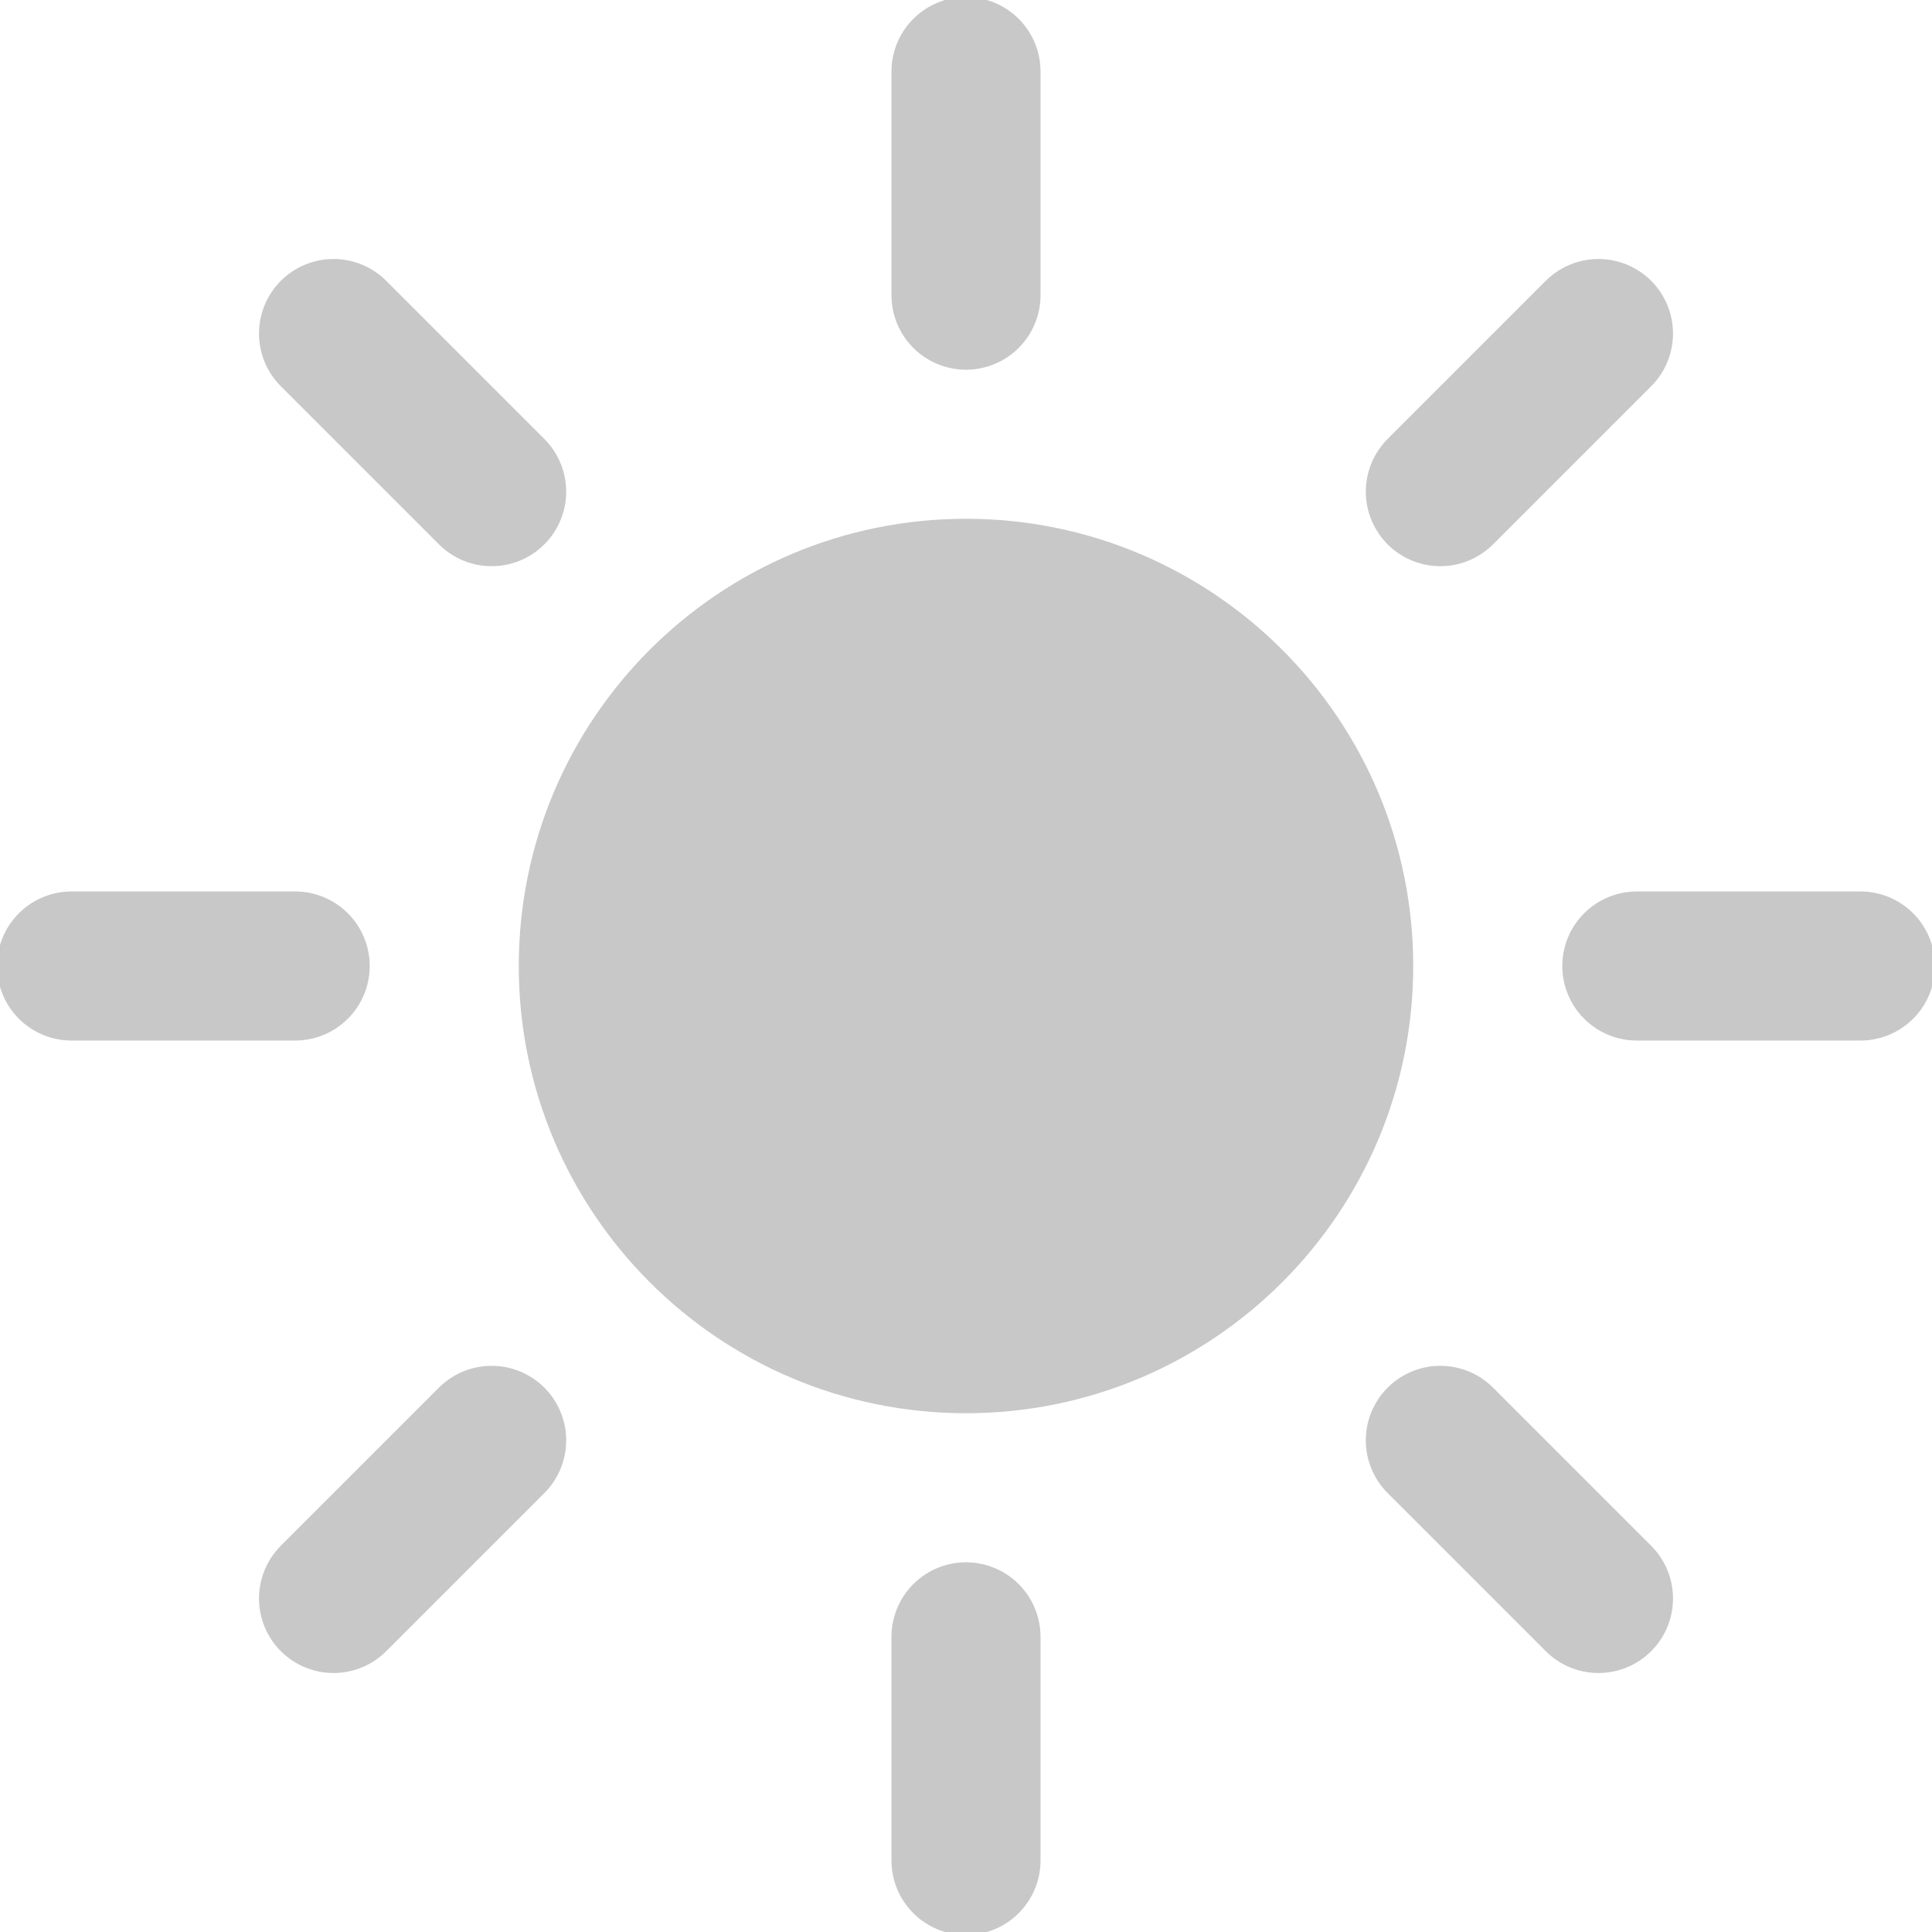
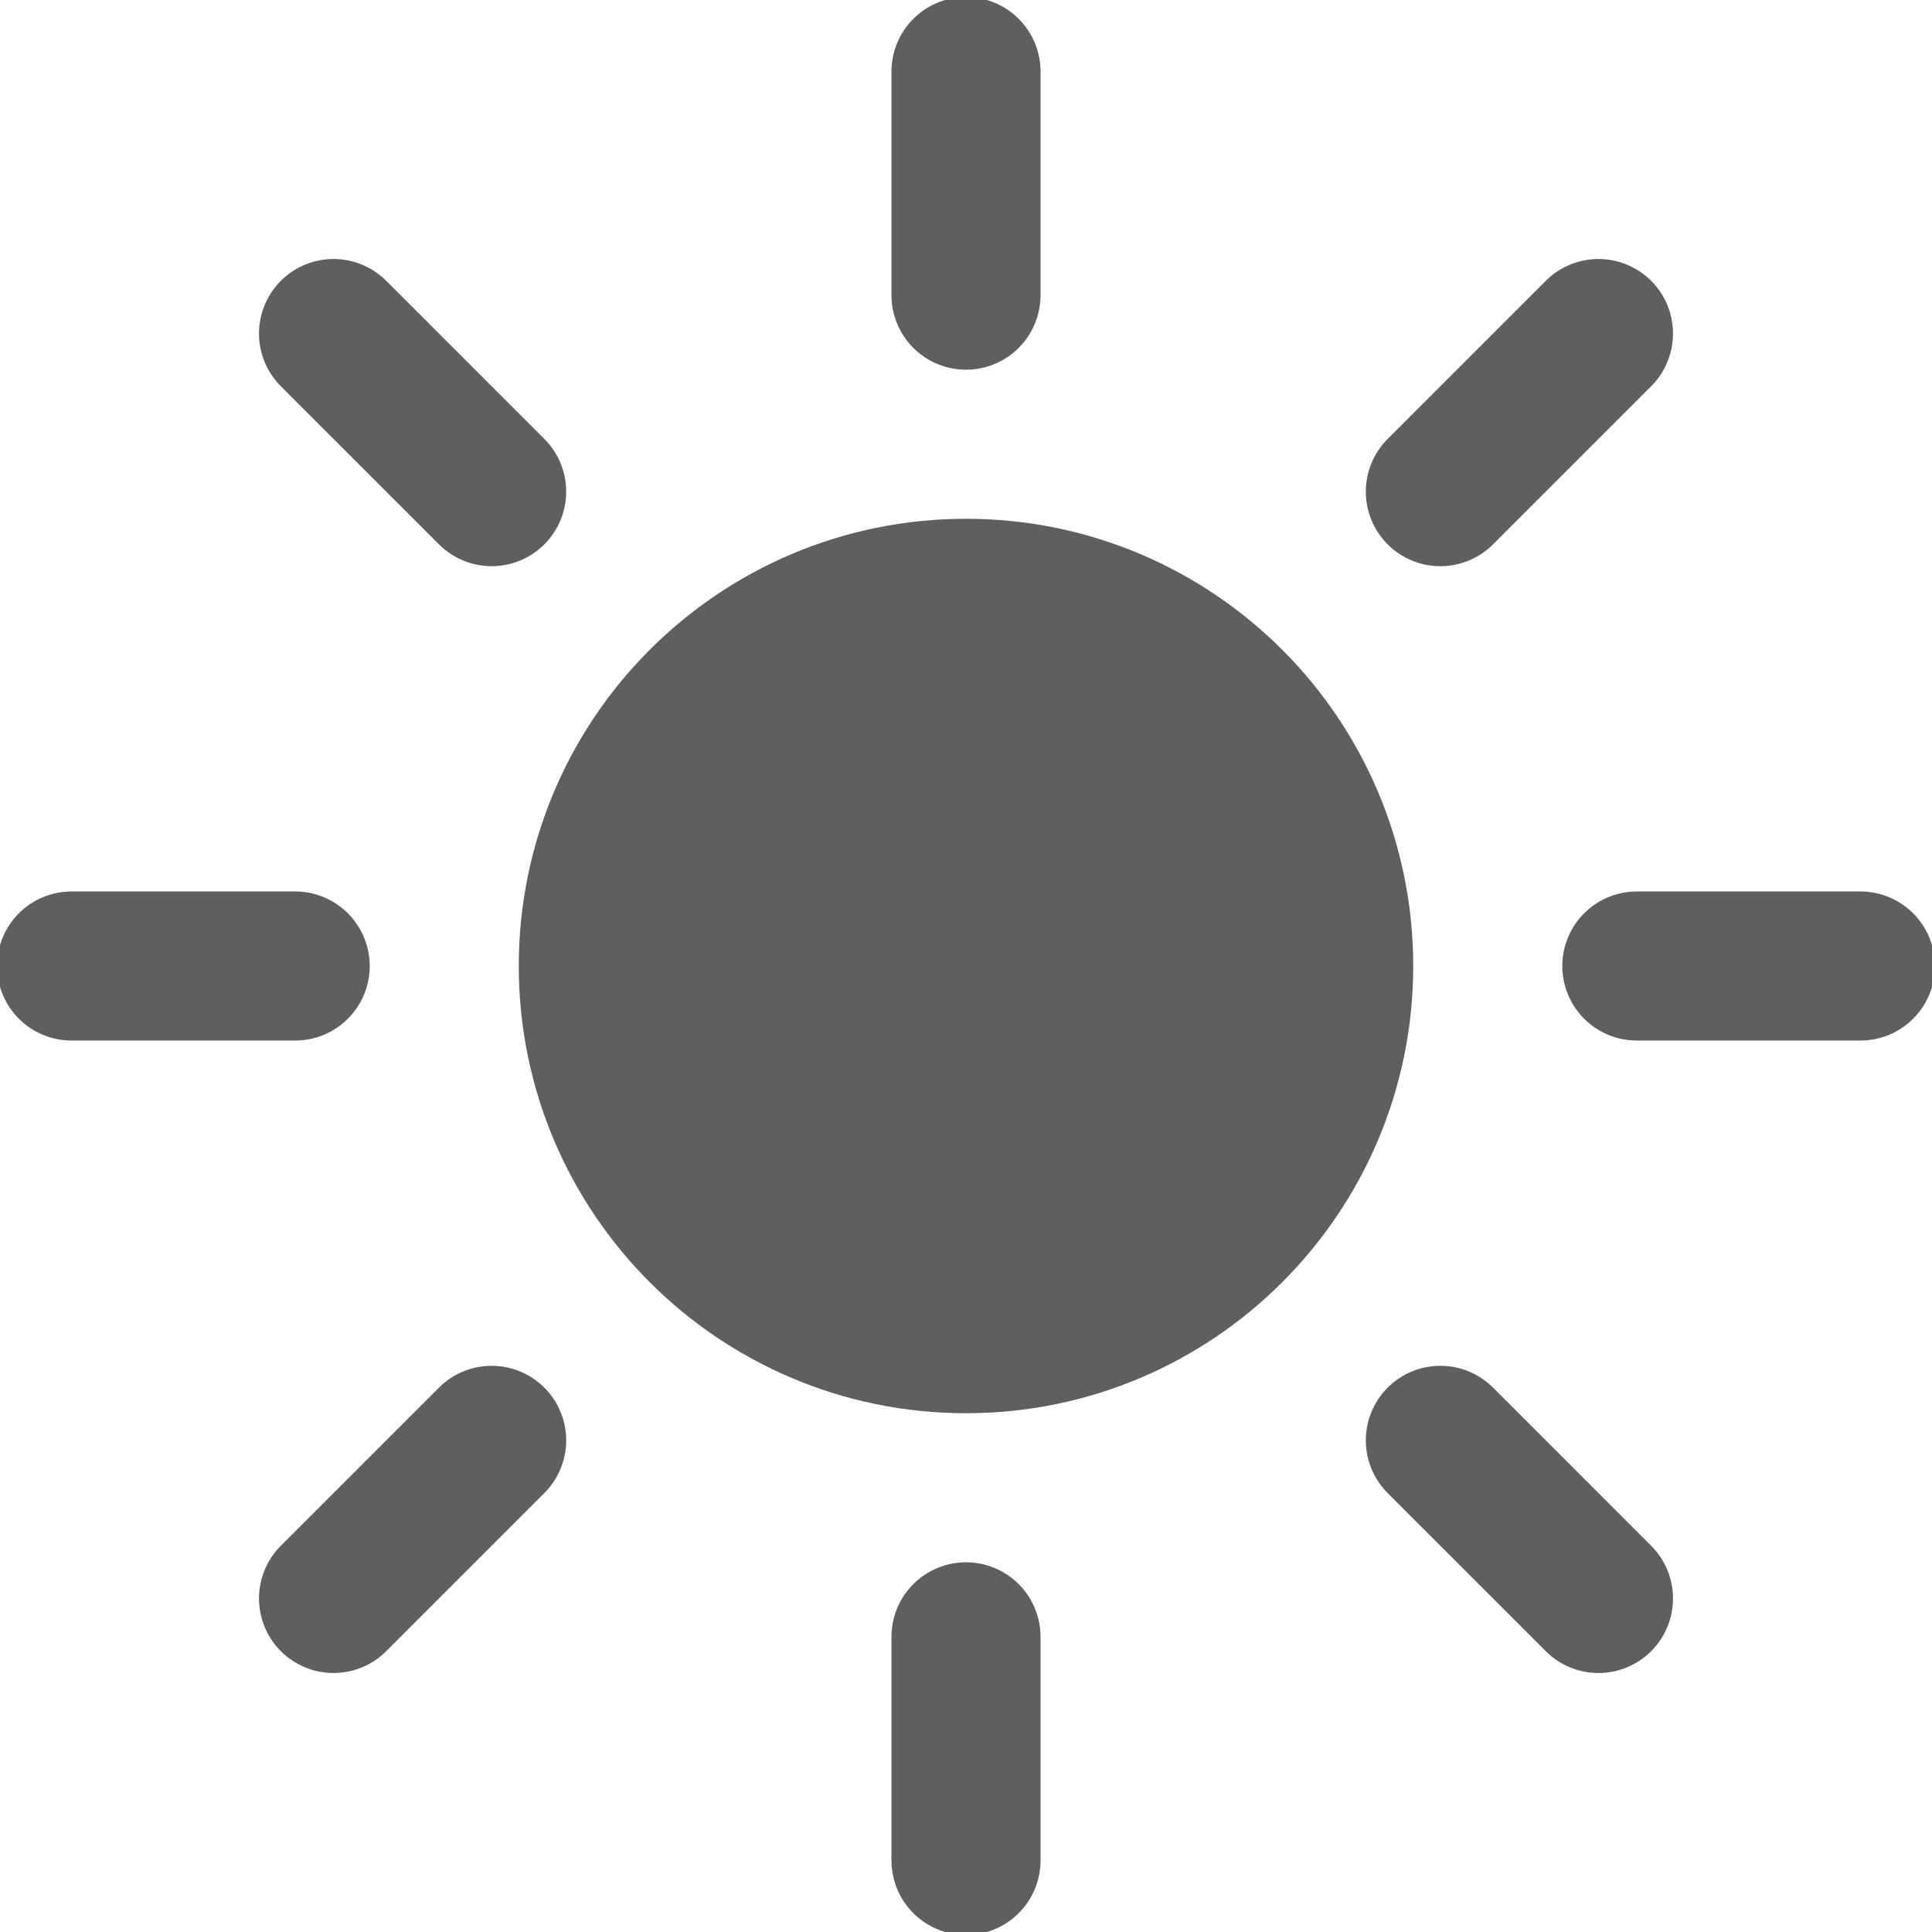
<svg xmlns="http://www.w3.org/2000/svg" version="1.1" viewBox="3.04 1.04 25.92 25.92">
  <defs>
    
  </defs>
  <g id="day" transform="translate(16,14)">
    <g class="am-weather-sun">
-       <line transform="translate(0,9)" y2="3" fill="none" stroke="#c8c8c8" stroke-linecap="round" stroke-width="2" />
+       <line transform="translate(0,9)" y2="3" fill="none" stroke="#5f5f5f" stroke-linecap="round" stroke-width="2" />
      <g transform="rotate(45)">
-         <line transform="translate(0,9)" y2="3" fill="none" stroke="#c8c8c8" stroke-linecap="round" stroke-width="2" />
+         <line transform="translate(0,9)" y2="3" fill="none" stroke="#5f5f5f" stroke-linecap="round" stroke-width="2" />
      </g>
      <g transform="rotate(90)">
-         <line transform="translate(0,9)" y2="3" fill="none" stroke="#c8c8c8" stroke-linecap="round" stroke-width="2" />
+         <line transform="translate(0,9)" y2="3" fill="none" stroke="#5f5f5f" stroke-linecap="round" stroke-width="2" />
      </g>
      <g transform="rotate(135)">
-         <line transform="translate(0,9)" y2="3" fill="none" stroke="#c8c8c8" stroke-linecap="round" stroke-width="2" />
+         <line transform="translate(0,9)" y2="3" fill="none" stroke="#5f5f5f" stroke-linecap="round" stroke-width="2" />
      </g>
      <g transform="scale(-1)">
-         <line transform="translate(0,9)" y2="3" fill="none" stroke="#c8c8c8" stroke-linecap="round" stroke-width="2" />
+         <line transform="translate(0,9)" y2="3" fill="none" stroke="#5f5f5f" stroke-linecap="round" stroke-width="2" />
      </g>
      <g transform="rotate(225)">
-         <line transform="translate(0,9)" y2="3" fill="none" stroke="#c8c8c8" stroke-linecap="round" stroke-width="2" />
+         <line transform="translate(0,9)" y2="3" fill="none" stroke="#5f5f5f" stroke-linecap="round" stroke-width="2" />
      </g>
      <g transform="rotate(-90)">
-         <line transform="translate(0,9)" y2="3" fill="none" stroke="#c8c8c8" stroke-linecap="round" stroke-width="2" />
+         <line transform="translate(0,9)" y2="3" fill="none" stroke="#5f5f5f" stroke-linecap="round" stroke-width="2" />
      </g>
      <g transform="rotate(-45)">
-         <line transform="translate(0,9)" y2="3" fill="none" stroke="#c8c8c8" stroke-linecap="round" stroke-width="2" />
+         <line transform="translate(0,9)" y2="3" fill="none" stroke="#5f5f5f" stroke-linecap="round" stroke-width="2" />
      </g>
-       <circle r="5" fill="#c8c8c8" stroke="#c8c8c8" stroke-width="2" />
+       <circle r="5" fill="#5f5f5f" stroke="#5f5f5f" stroke-width="2" />
    </g>
  </g>
</svg>
